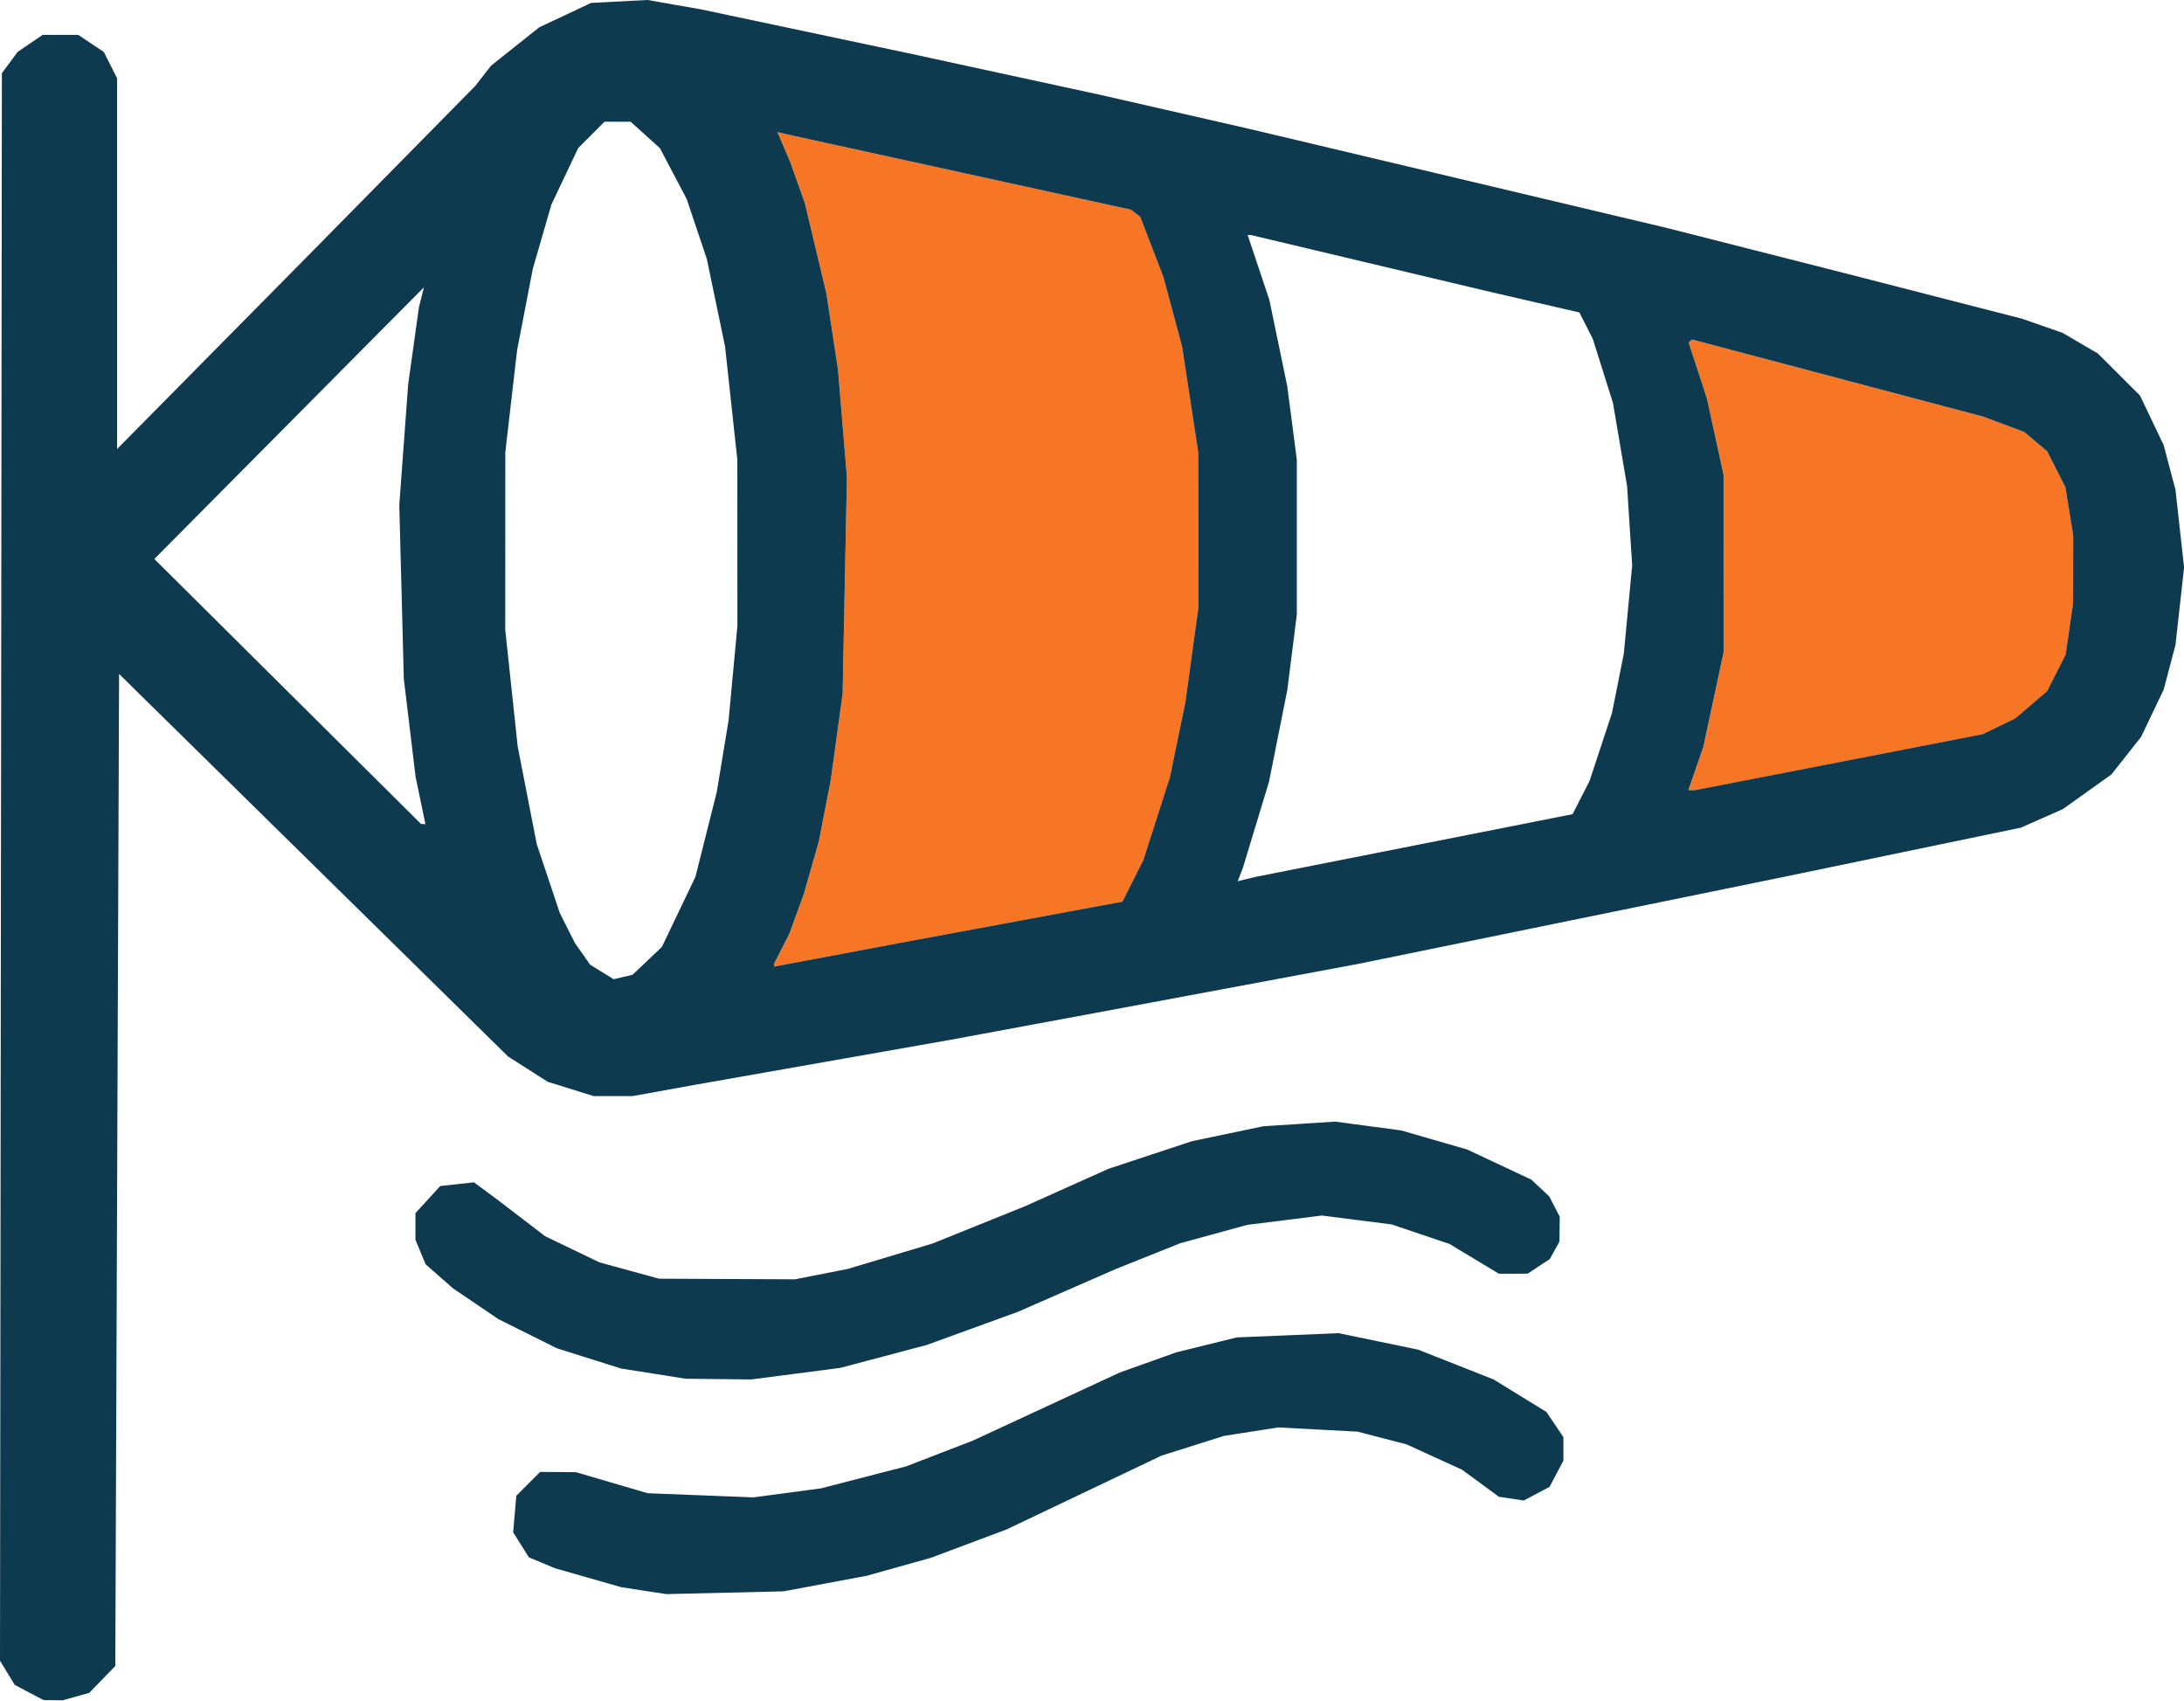
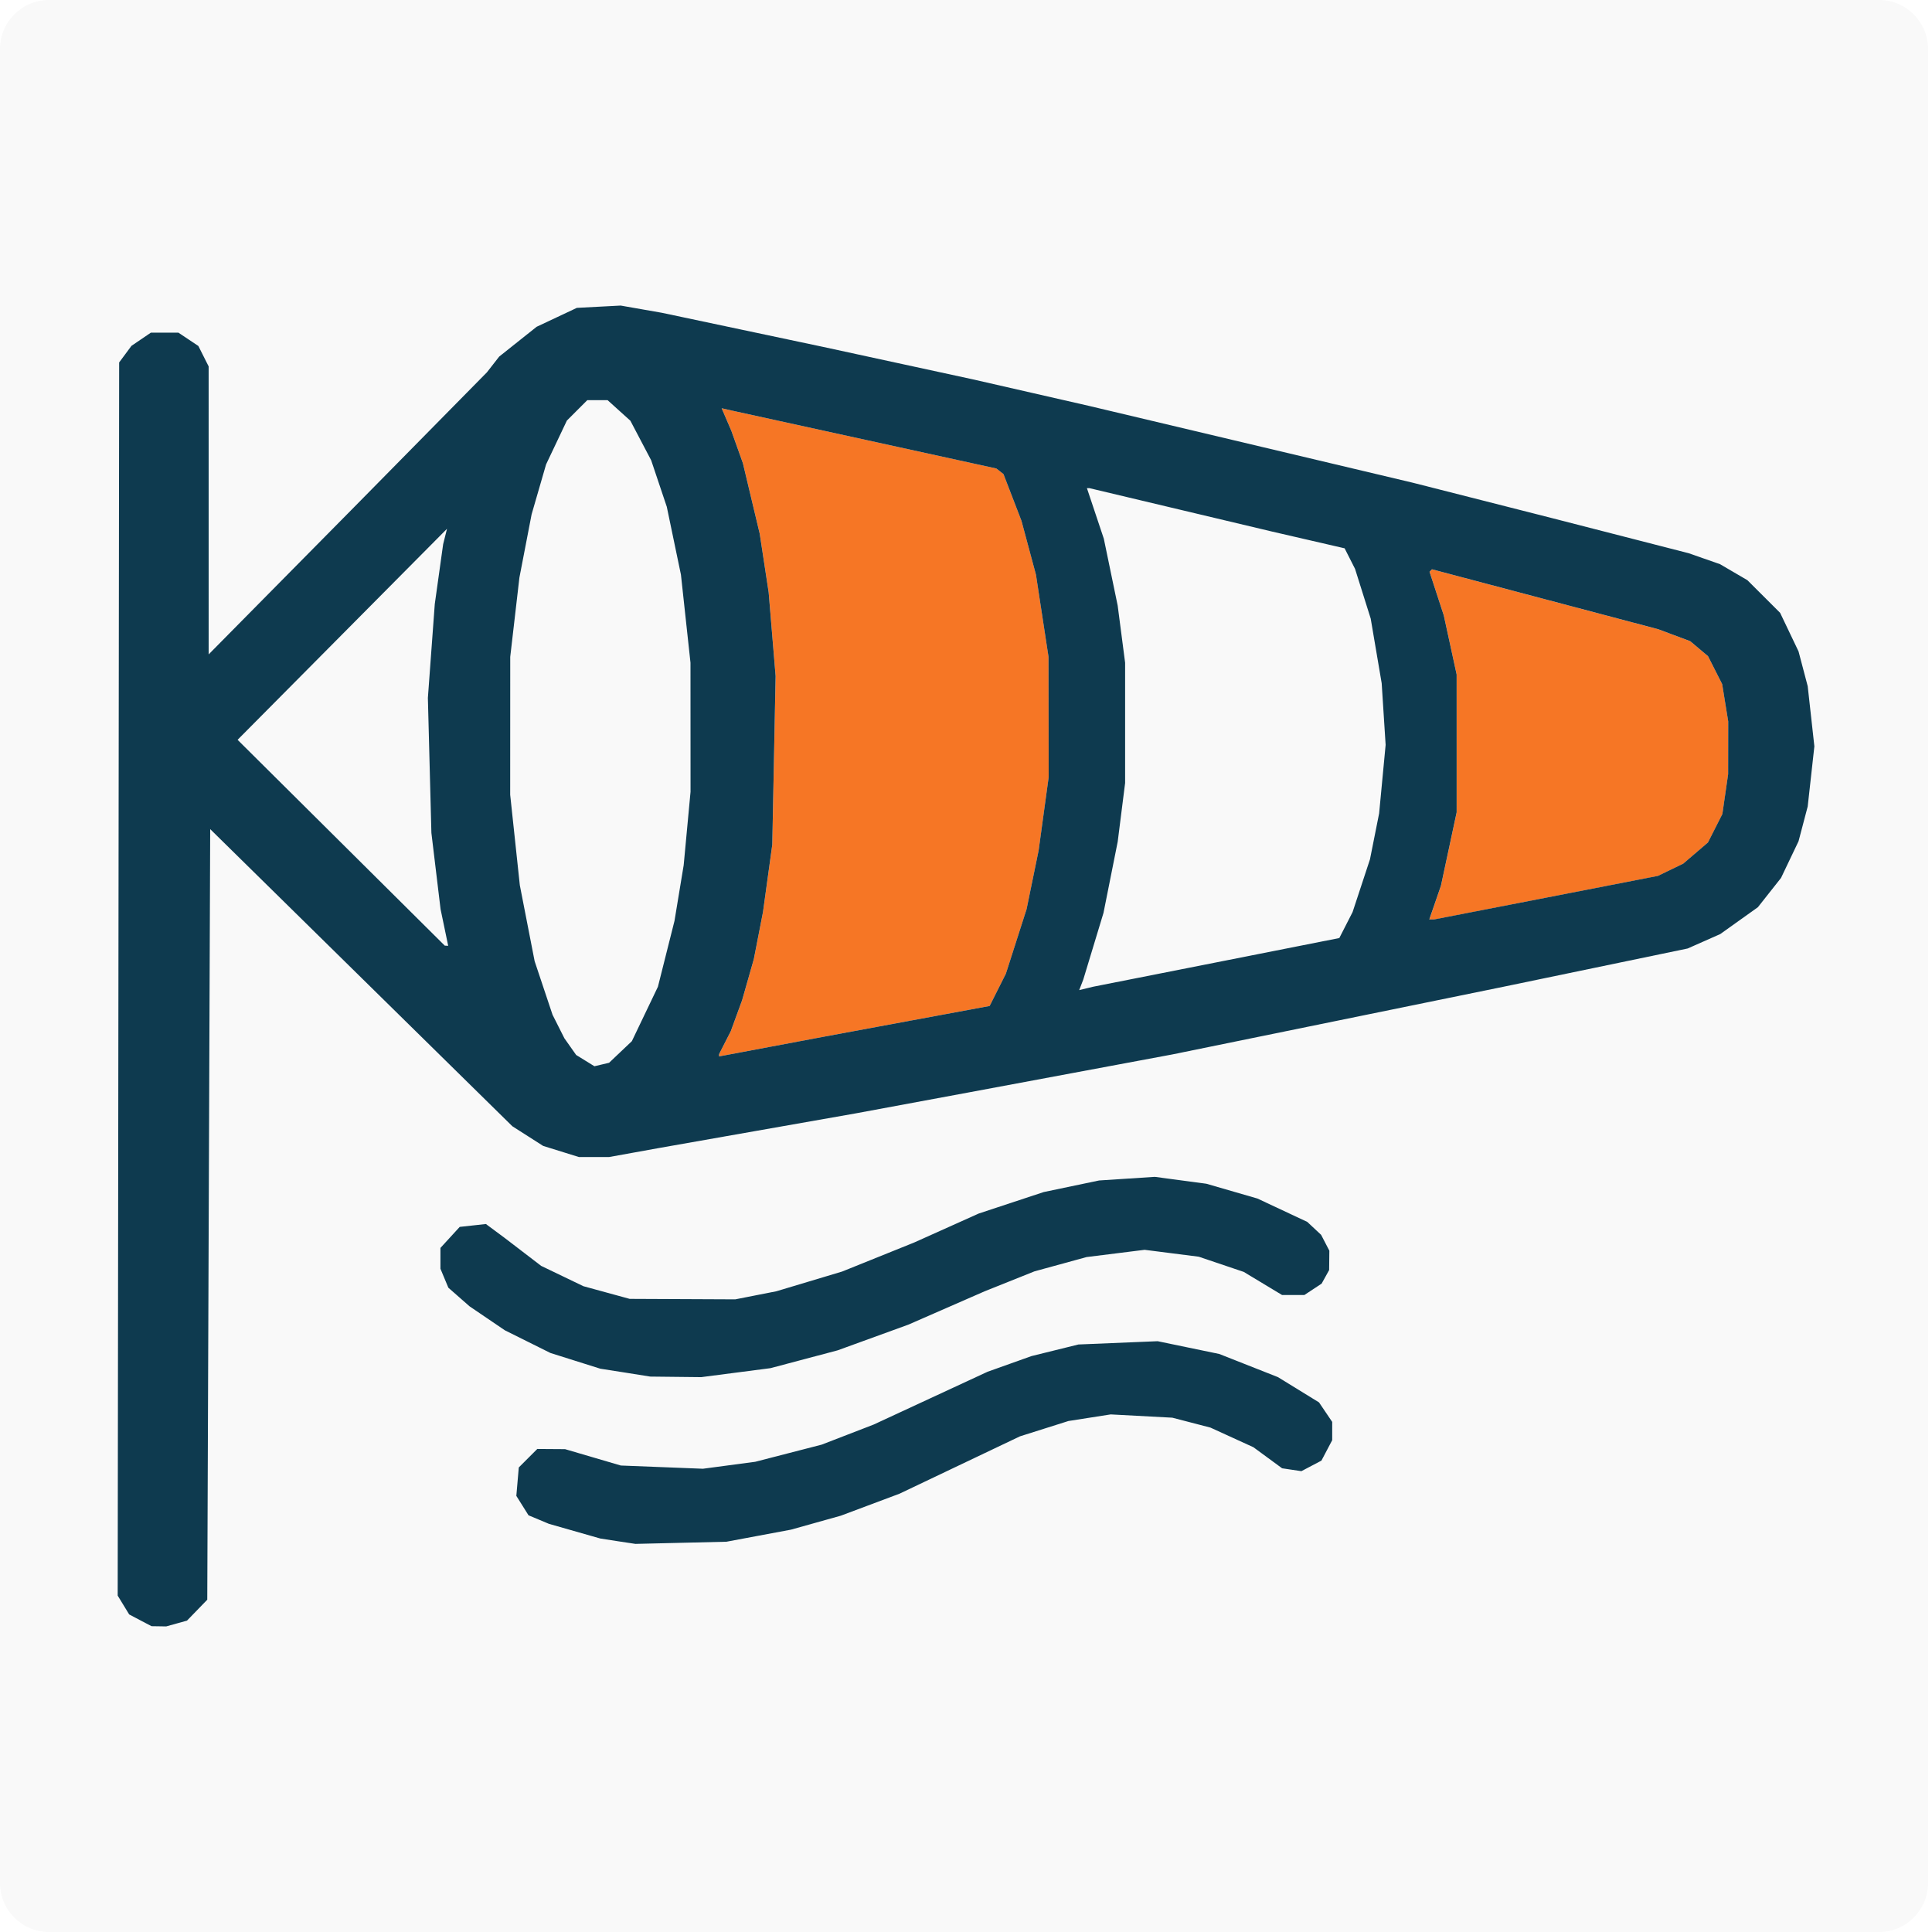
- <svg xmlns="http://www.w3.org/2000/svg" width="127.334mm" height="99.129mm" viewBox="0 0 127.334 99.129" version="1.1" id="svg1" xml:space="preserve">
+ <svg xmlns="http://www.w3.org/2000/svg" width="145mm" height="145mm" viewBox="0 0 145 145" version="1.1" id="svg1" xml:space="preserve">
  <defs id="defs1" />
  <g id="layer1" transform="translate(-39.55618,-89.71981)">
-     <g id="g20" transform="translate(-1.372884,-9.187826)">
+     <rect style="fill:#f9f9f9;stroke:none;stroke-width:1.924;stroke-linecap:round;stroke-linejoin:round;paint-order:stroke markers fill" id="rect1" width="144.702" height="145" x="39.556" y="89.72" ry="3.676" />
+     <g id="g20" transform="translate(7.460106,13.74757)">
      <path style="fill:#f67625" d="m 86.065,155.173 v -0.085 l 0.44,-0.862 0.44,-0.862 0.426,-1.166 0.426,-1.166 0.439,-1.541 0.439,-1.541 0.343,-1.761 0.343,-1.761 0.349,-2.532 0.349,-2.532 0.125,-6.325 0.125,-6.325 -0.261,-3.143 -0.261,-3.143 -0.336,-2.202 -0.336,-2.202 -0.63,-2.642 -0.63,-2.642 -0.432,-1.211 -0.432,-1.211 -0.366,-0.853 -0.366,-0.853 0.51,0.115 0.51,0.115 9.798,2.146 9.798,2.146 0.267,0.208 0.267,0.208 0.676,1.754 0.676,1.754 0.544,2.024 0.544,2.024 0.471,3.082 0.471,3.082 0.006,4.514 0.006,4.514 -0.377,2.752 -0.377,2.752 -0.452,2.202 -0.452,2.202 -0.777,2.422 -0.777,2.422 -0.609,1.211 -0.609,1.211 -6.245,1.158 -6.245,1.158 -3.908,0.735 -3.908,0.735 z m 53.743,-11.461 0.437,-1.266 0.589,-2.752 0.589,-2.752 -6.3e-4,-5.174 -6.3e-4,-5.174 -0.482,-2.214 -0.482,-2.214 -0.535,-1.639 -0.535,-1.639 0.092,-0.093 0.092,-0.093 8.491,2.249 8.491,2.249 1.199,0.448 1.199,0.448 0.668,0.562 0.668,0.562 0.531,1.048 0.531,1.048 0.227,1.401 0.227,1.401 -0.003,1.982 -0.003,1.982 -0.216,1.494 -0.216,1.494 -0.541,1.068 -0.541,1.068 -0.928,0.794 -0.928,0.794 -0.948,0.459 -0.948,0.459 -8.392,1.634 -8.392,1.634 h -0.187 -0.187 z" id="path21" />
      <path style="fill:#0e3a4f" d="m 42.626,197.579 -0.835,-0.441 -0.431,-0.706 -0.431,-0.706 0.055,-46.276 0.055,-46.276 0.461,-0.622 0.461,-0.622 0.728,-0.495 0.728,-0.495 h 1.036 1.036 l 0.748,0.5 0.748,0.5 0.385,0.766 0.385,0.766 3.42e-4,10.807 3.43e-4,10.807 5.455,-5.522 5.455,-5.522 4.988,-5.064 4.988,-5.064 0.459,-0.589 0.459,-0.589 1.406,-1.119 1.406,-1.119 1.509,-0.71 1.509,-0.71 1.645,-0.086 1.645,-0.086 1.547,0.271 1.547,0.271 6.055,1.281 6.055,1.281 5.614,1.217 5.614,1.217 4.364,0.997 4.364,0.997 12.15,2.883 12.15,2.883 5.174,1.315 5.174,1.316 5.174,1.329 5.174,1.329 1.174,0.41 1.174,0.41 1.028,0.601 1.028,0.601 1.229,1.226 1.229,1.226 0.691,1.447 0.691,1.447 0.344,1.305 0.344,1.305 0.25,2.257 0.25,2.257 -0.25,2.257 -0.25,2.257 -0.344,1.305 -0.344,1.305 -0.658,1.378 -0.658,1.378 -0.868,1.098 -0.868,1.098 -1.413,1.008 -1.413,1.008 -1.223,0.541 -1.223,0.541 -6.895,1.432 -6.895,1.432 -12.44,2.543 -12.44,2.543 -7.596,1.417 -7.596,1.417 -4.293,0.796 -4.293,0.796 -7.376,1.299 -7.376,1.299 -1.871,0.338 -1.871,0.338 -1.136,3.1e-4 -1.136,3e-4 -1.34,-0.417 -1.34,-0.417 -1.156,-0.738 -1.156,-0.738 -11.339,-11.15 -11.339,-11.15 -0.11,28.917 -0.11,28.917 -0.761,0.785 -0.761,0.785 -0.78,0.217 -0.78,0.217 -0.55,-0.009 -0.55,-0.008 z m 36.037,-42.654 0.855,-0.811 0.978,-2.042 0.978,-2.042 0.622,-2.472 0.622,-2.472 0.345,-2.092 0.345,-2.092 0.257,-2.752 0.257,-2.752 -0.002,-4.844 -0.002,-4.844 -0.358,-3.303 -0.358,-3.303 -0.531,-2.548 -0.531,-2.548 -0.586,-1.745 -0.586,-1.745 -0.78,-1.484 -0.78,-1.484 -0.855,-0.772 -0.855,-0.772 h -0.763 -0.763 l -0.765,0.765 -0.765,0.765 -0.781,1.646 -0.781,1.646 -0.543,1.874 -0.543,1.874 -0.458,2.375 -0.458,2.375 -0.344,2.973 -0.344,2.973 -0.002,5.174 -0.002,5.174 0.362,3.395 0.362,3.395 0.556,2.852 0.556,2.852 0.672,2.01 0.672,2.01 0.444,0.881 0.444,0.881 0.442,0.627 0.442,0.627 0.685,0.423 0.685,0.423 0.55,-0.13 0.55,-0.13 z m 21.463,-2.295 6.245,-1.158 0.609,-1.211 0.609,-1.211 0.777,-2.422 0.777,-2.422 0.452,-2.202 0.452,-2.202 0.377,-2.752 0.377,-2.752 -0.006,-4.514 -0.006,-4.514 -0.471,-3.082 -0.471,-3.082 -0.544,-2.024 -0.544,-2.024 -0.676,-1.754 -0.676,-1.754 -0.267,-0.208 -0.267,-0.208 -9.798,-2.146 -9.798,-2.146 -0.51,-0.115 -0.51,-0.115 0.366,0.853 0.366,0.853 0.432,1.211 0.432,1.211 0.63,2.642 0.63,2.642 0.336,2.202 0.336,2.202 0.261,3.143 0.261,3.143 -0.125,6.325 -0.125,6.325 -0.349,2.532 -0.349,2.532 -0.343,1.761 -0.343,1.761 -0.439,1.541 -0.439,1.541 -0.426,1.166 -0.426,1.166 -0.44,0.862 -0.44,0.862 v 0.085 0.085 l 3.908,-0.735 3.908,-0.735 z m 23.25,-4.428 9.238,-1.828 0.498,-0.974 0.498,-0.974 0.653,-1.982 0.653,-1.982 0.343,-1.722 0.343,-1.722 0.244,-2.571 0.244,-2.571 -0.148,-2.312 -0.148,-2.312 -0.412,-2.426 -0.412,-2.426 -0.588,-1.867 -0.588,-1.867 -0.391,-0.771 -0.391,-0.771 -2.721,-0.628 -2.721,-0.628 -6.853,-1.629 -6.853,-1.629 h -0.096 -0.096 l 0.634,1.897 0.634,1.897 0.52,2.509 0.52,2.509 0.279,2.144 0.279,2.144 v 4.514 4.514 l -0.278,2.202 -0.278,2.202 -0.533,2.671 -0.533,2.671 -0.759,2.503 -0.759,2.503 -0.153,0.396 -0.153,0.396 0.523,-0.127 0.523,-0.127 z m -57.928,-2.62 -0.287,-1.376 -0.344,-2.862 -0.344,-2.862 -0.132,-5.064 -0.132,-5.064 0.259,-3.523 0.259,-3.523 0.314,-2.246 0.314,-2.246 0.145,-0.579 0.145,-0.579 -7.79,7.85 -7.79,7.85 -0.068,0.07 -0.068,0.07 7.774,7.723 7.774,7.723 0.128,0.006 0.128,0.006 z m 82.689,-2.239 8.392,-1.634 0.948,-0.459 0.948,-0.459 0.928,-0.794 0.928,-0.794 0.541,-1.068 0.541,-1.068 0.216,-1.494 0.216,-1.494 0.003,-1.982 0.003,-1.982 -0.227,-1.401 -0.227,-1.401 -0.531,-1.048 -0.531,-1.048 -0.668,-0.562 -0.668,-0.562 -1.199,-0.448 -1.199,-0.448 -8.491,-2.249 -8.491,-2.249 -0.092,0.093 -0.092,0.093 0.535,1.639 0.535,1.639 0.482,2.214 0.482,2.214 6.3e-4,5.174 6.3e-4,5.174 -0.589,2.752 -0.589,2.752 -0.437,1.266 -0.437,1.266 h 0.187 0.187 z m -69.668,48.302 -1.321,-0.205 -1.928,-0.551 -1.928,-0.551 -0.765,-0.32 -0.765,-0.32 -0.457,-0.729 -0.457,-0.729 0.092,-1.066 0.092,-1.066 0.694,-0.694 0.694,-0.694 1.043,0.007 1.043,0.007 2.092,0.614 2.092,0.614 3.082,0.121 3.082,0.121 1.962,-0.261 1.962,-0.261 2.492,-0.643 2.492,-0.643 1.952,-0.754 1.952,-0.754 4.273,-1.981 4.273,-1.981 1.651,-0.589 1.651,-0.589 1.761,-0.435 1.761,-0.435 2.972,-0.123 2.972,-0.123 2.312,0.479 2.312,0.479 2.202,0.869 2.202,0.869 1.541,0.948 1.541,0.948 0.495,0.732 0.495,0.732 v 0.686 0.686 l -0.404,0.767 -0.404,0.767 -0.752,0.396 -0.752,0.396 -0.724,-0.108 -0.724,-0.108 -1.076,-0.79 -1.076,-0.79 -1.613,-0.737 -1.613,-0.737 -1.431,-0.372 -1.431,-0.372 -2.312,-0.123 -2.312,-0.123 -1.586,0.248 -1.586,0.248 -1.819,0.575 -1.819,0.575 -4.521,2.153 -4.521,2.153 -2.202,0.825 -2.202,0.825 -1.871,0.524 -1.871,0.524 -2.422,0.453 -2.422,0.453 -3.413,0.081 -3.413,0.081 z m 0.55,-12.657 -1.871,-0.293 -1.871,-0.59 -1.871,-0.59 -1.71,-0.851 -1.71,-0.851 -1.324,-0.899 -1.324,-0.899 -0.796,-0.699 -0.796,-0.699 -0.297,-0.712 -0.297,-0.712 v -0.781 -0.781 l 0.723,-0.789 0.723,-0.789 0.983,-0.108 0.983,-0.108 0.695,0.515 0.695,0.515 1.379,1.056 1.379,1.056 1.586,0.763 1.586,0.763 1.735,0.475 1.735,0.475 3.963,0.018 3.963,0.018 1.541,-0.303 1.541,-0.303 2.47,-0.741 2.47,-0.741 2.704,-1.09 2.704,-1.09 2.422,-1.087 2.422,-1.087 2.436,-0.805 2.436,-0.805 2.078,-0.435 2.078,-0.435 2.092,-0.136 2.092,-0.136 1.933,0.258 1.933,0.258 1.919,0.556 1.919,0.556 1.869,0.876 1.869,0.876 0.52,0.486 0.52,0.486 0.309,0.595 0.309,0.595 -0.008,0.727 -0.008,0.727 -0.282,0.509 -0.282,0.509 -0.646,0.426 -0.646,0.426 -0.838,0.001 -0.838,0.001 -1.438,-0.867 -1.438,-0.867 -1.688,-0.57 -1.688,-0.57 -2.032,-0.259 -2.032,-0.259 -2.178,0.272 -2.178,0.272 -1.955,0.536 -1.955,0.536 -1.871,0.749 -1.871,0.749 -2.862,1.251 -2.862,1.251 -2.653,0.964 -2.653,0.964 -2.521,0.669 -2.521,0.669 -2.598,0.337 -2.598,0.337 -1.915,-0.021 -1.915,-0.021 z" id="path20" />
    </g>
  </g>
</svg>
